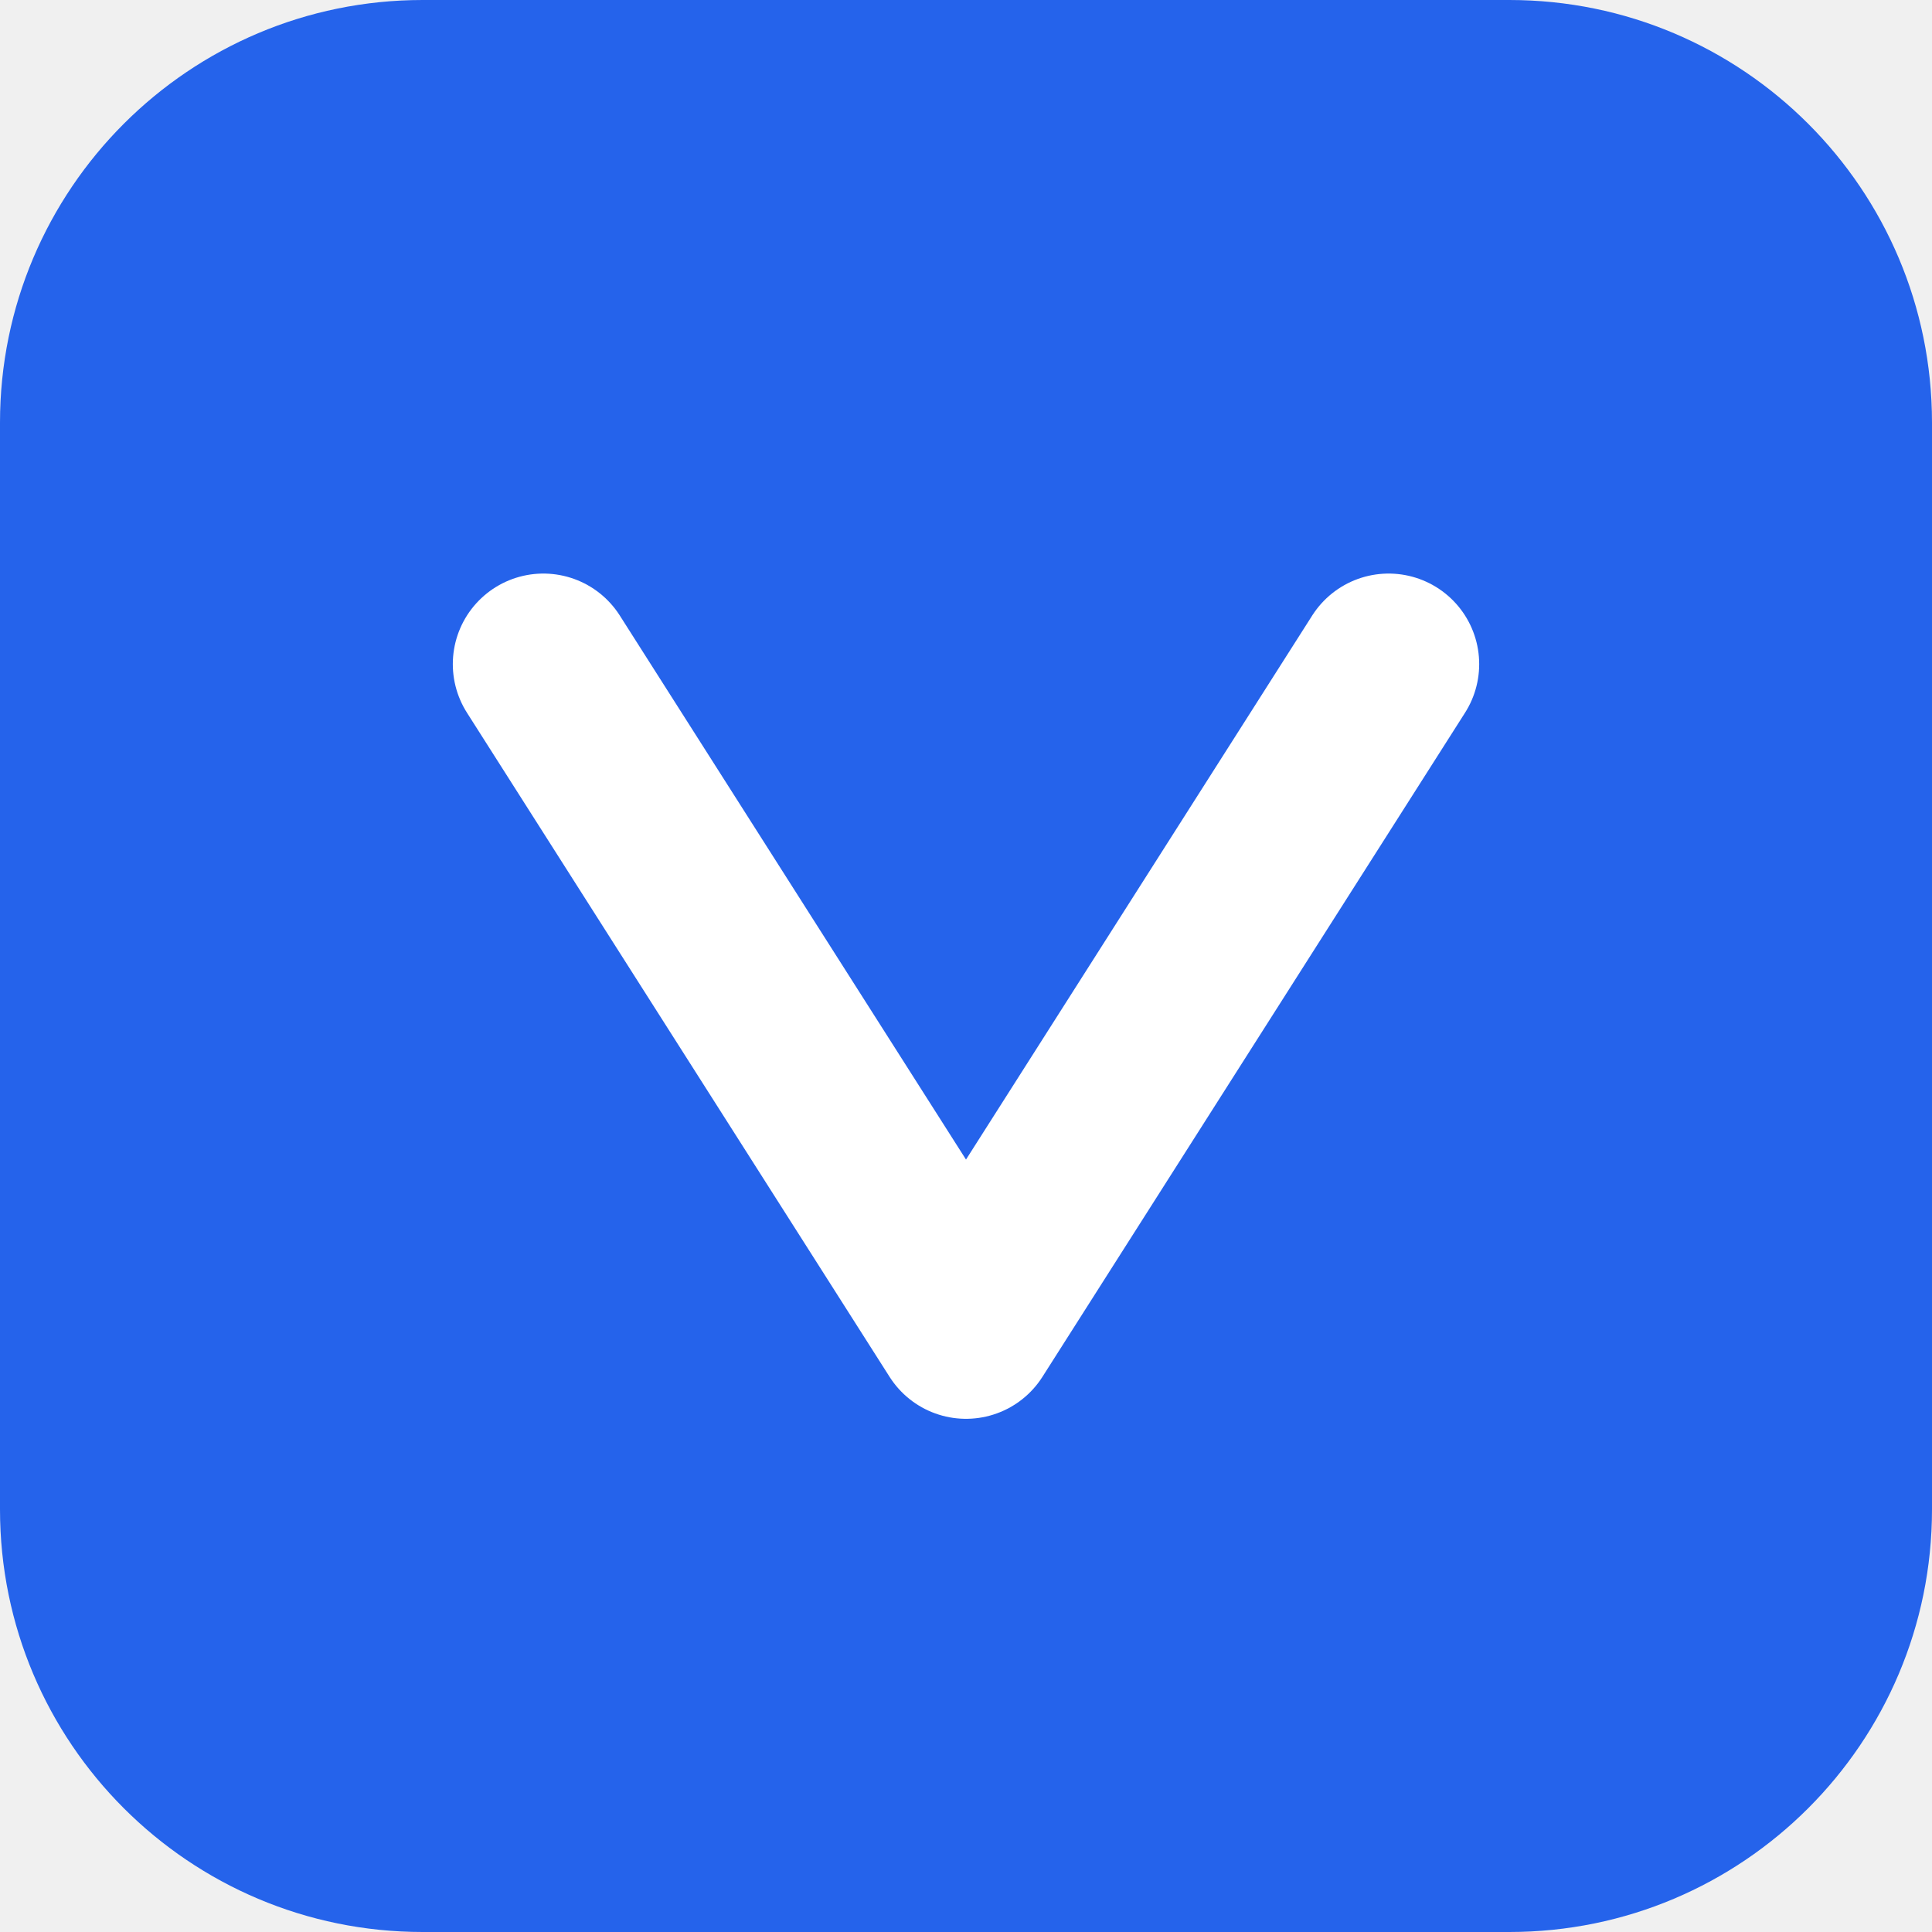
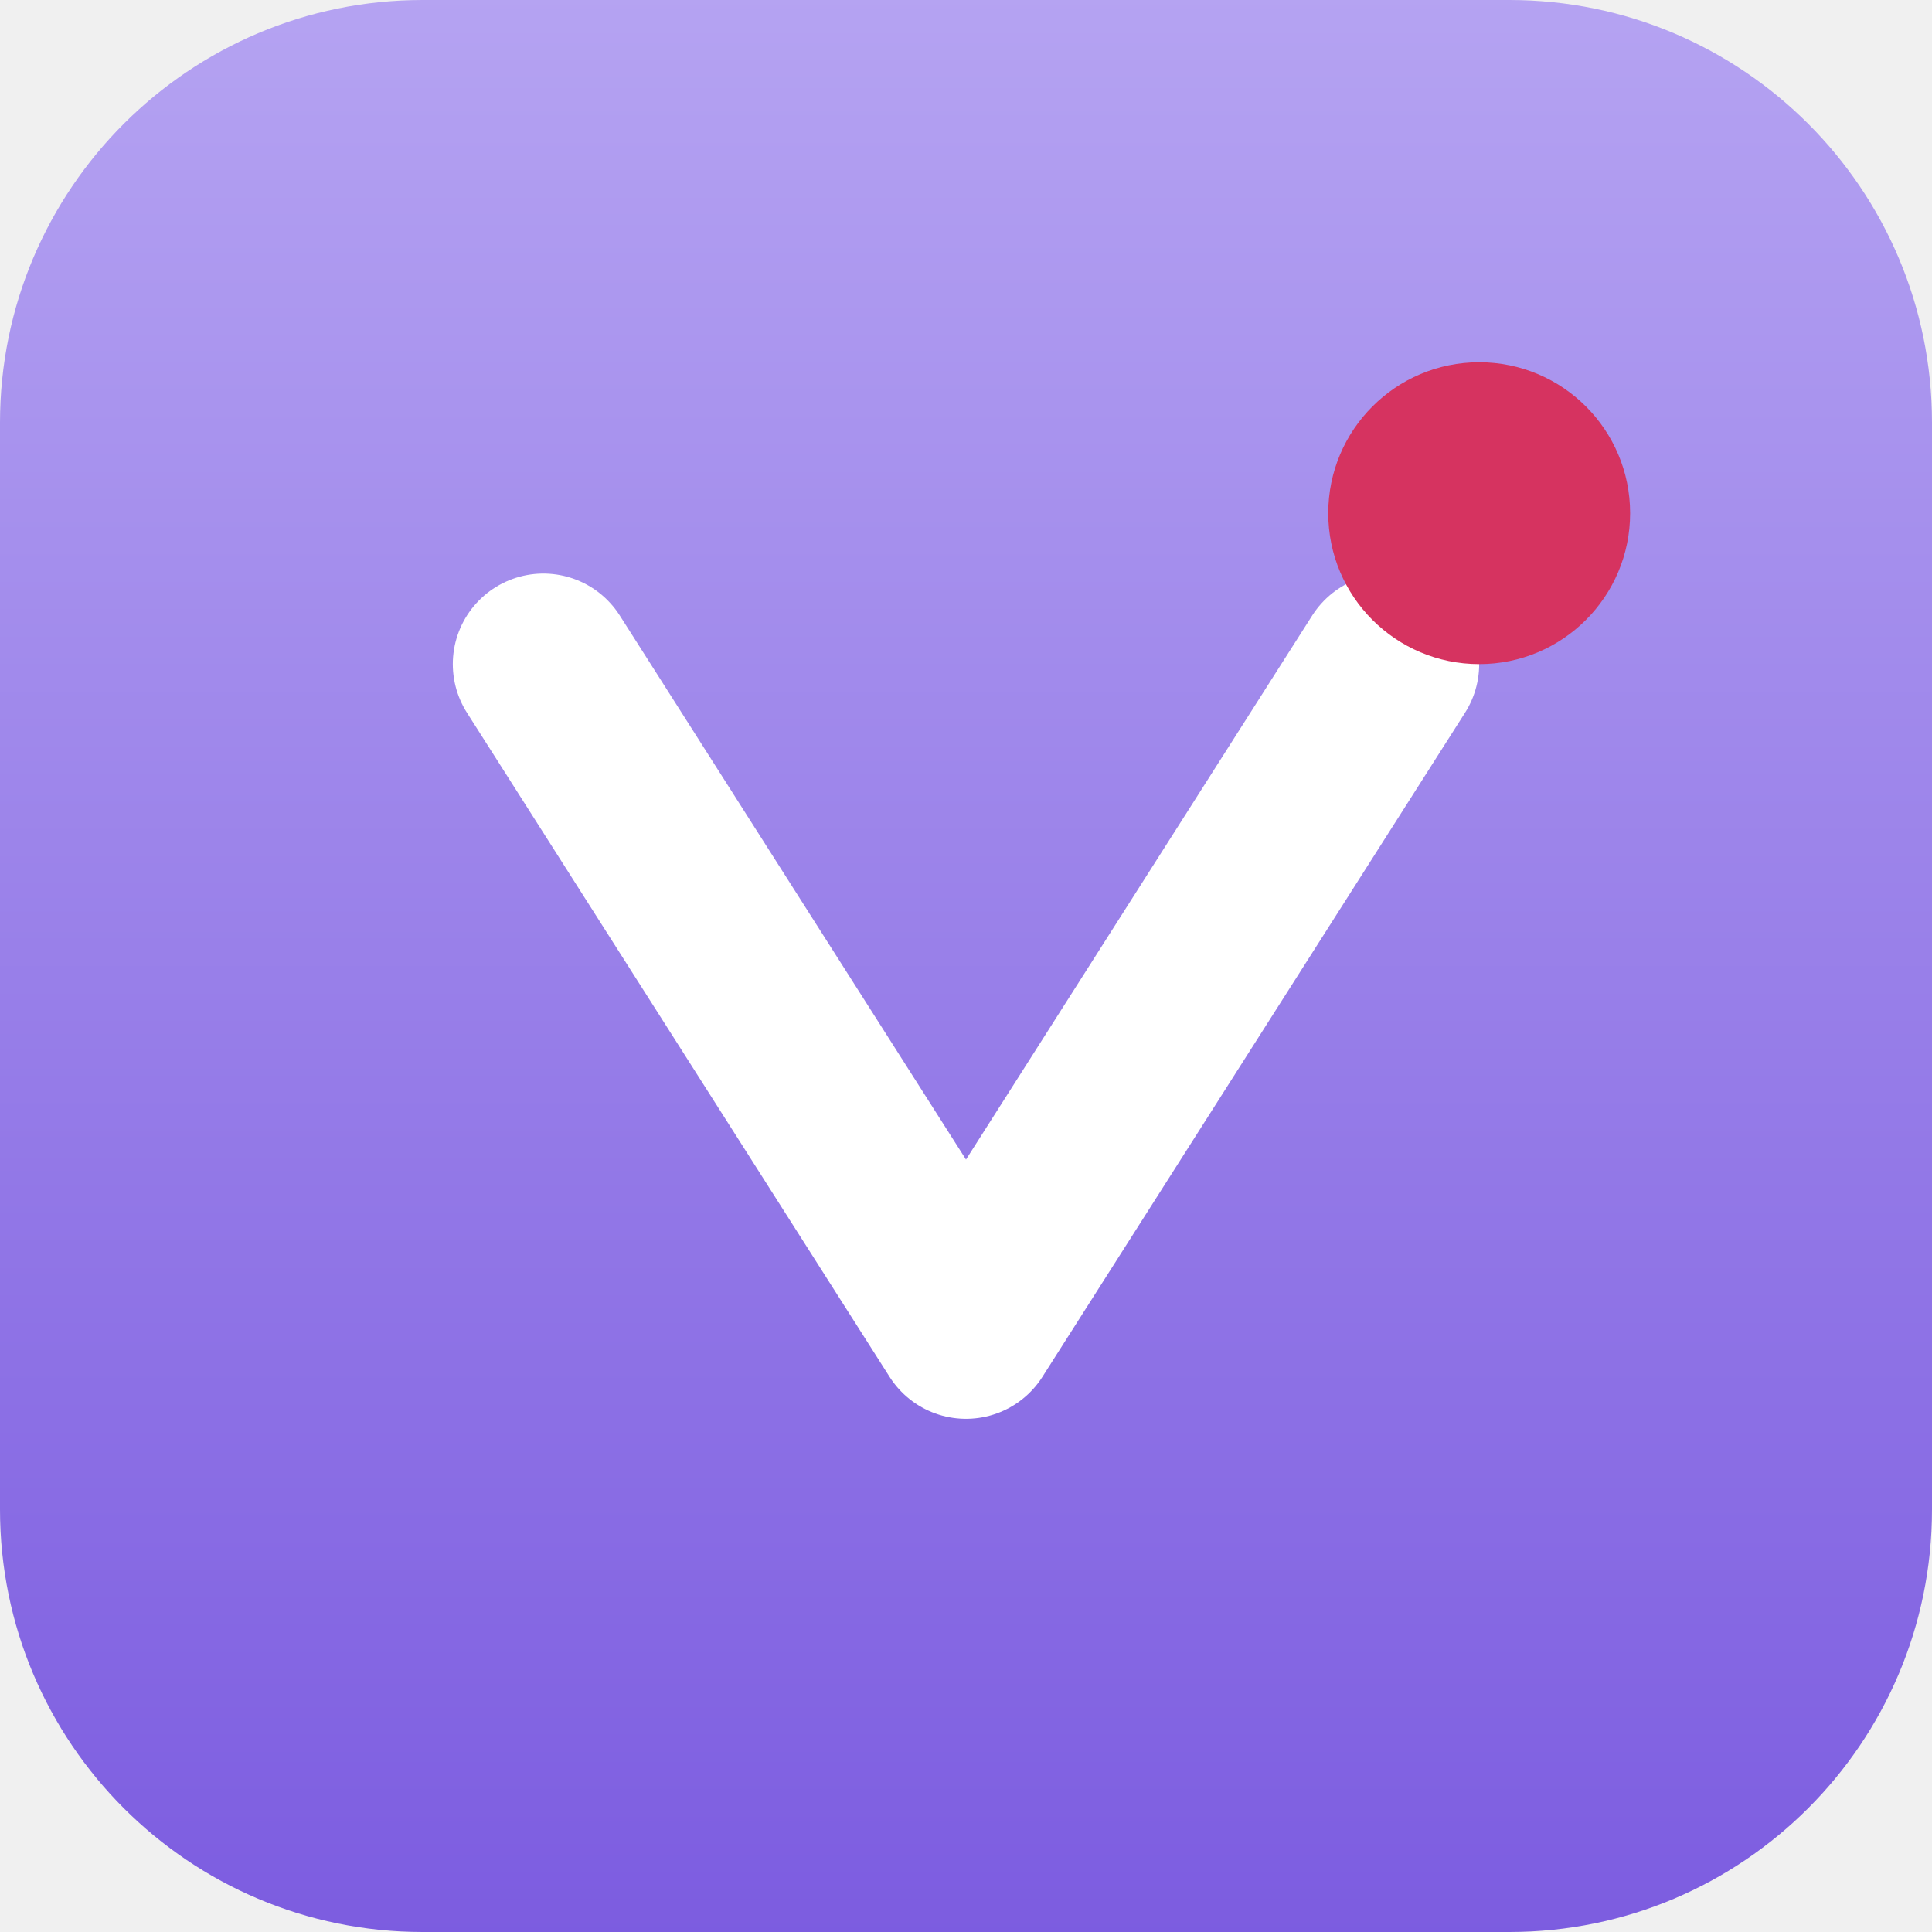
<svg xmlns="http://www.w3.org/2000/svg" viewBox="0 0 32 32">
-   <rect width="32" height="32" rx="7" fill="#2563eb" />
+   <defs>
+     <linearGradient id="g" x1="0" y1="0" x2="0" y2="1">
+       <stop offset="0" stop-color="#b5a3f2" />
+       <stop offset="1" stop-color="#7c5ce0" />
+     </linearGradient>
+   </defs>
+   <rect width="32" height="32" rx="7" fill="url(#g)" />
  <path d="M9 11l7 11 7-11" stroke="#fff" stroke-width="3" fill="none" stroke-linecap="round" stroke-linejoin="round" />
+   <circle cx="24.5" cy="8.5" r="2.5" fill="#d63360" />
</svg>
